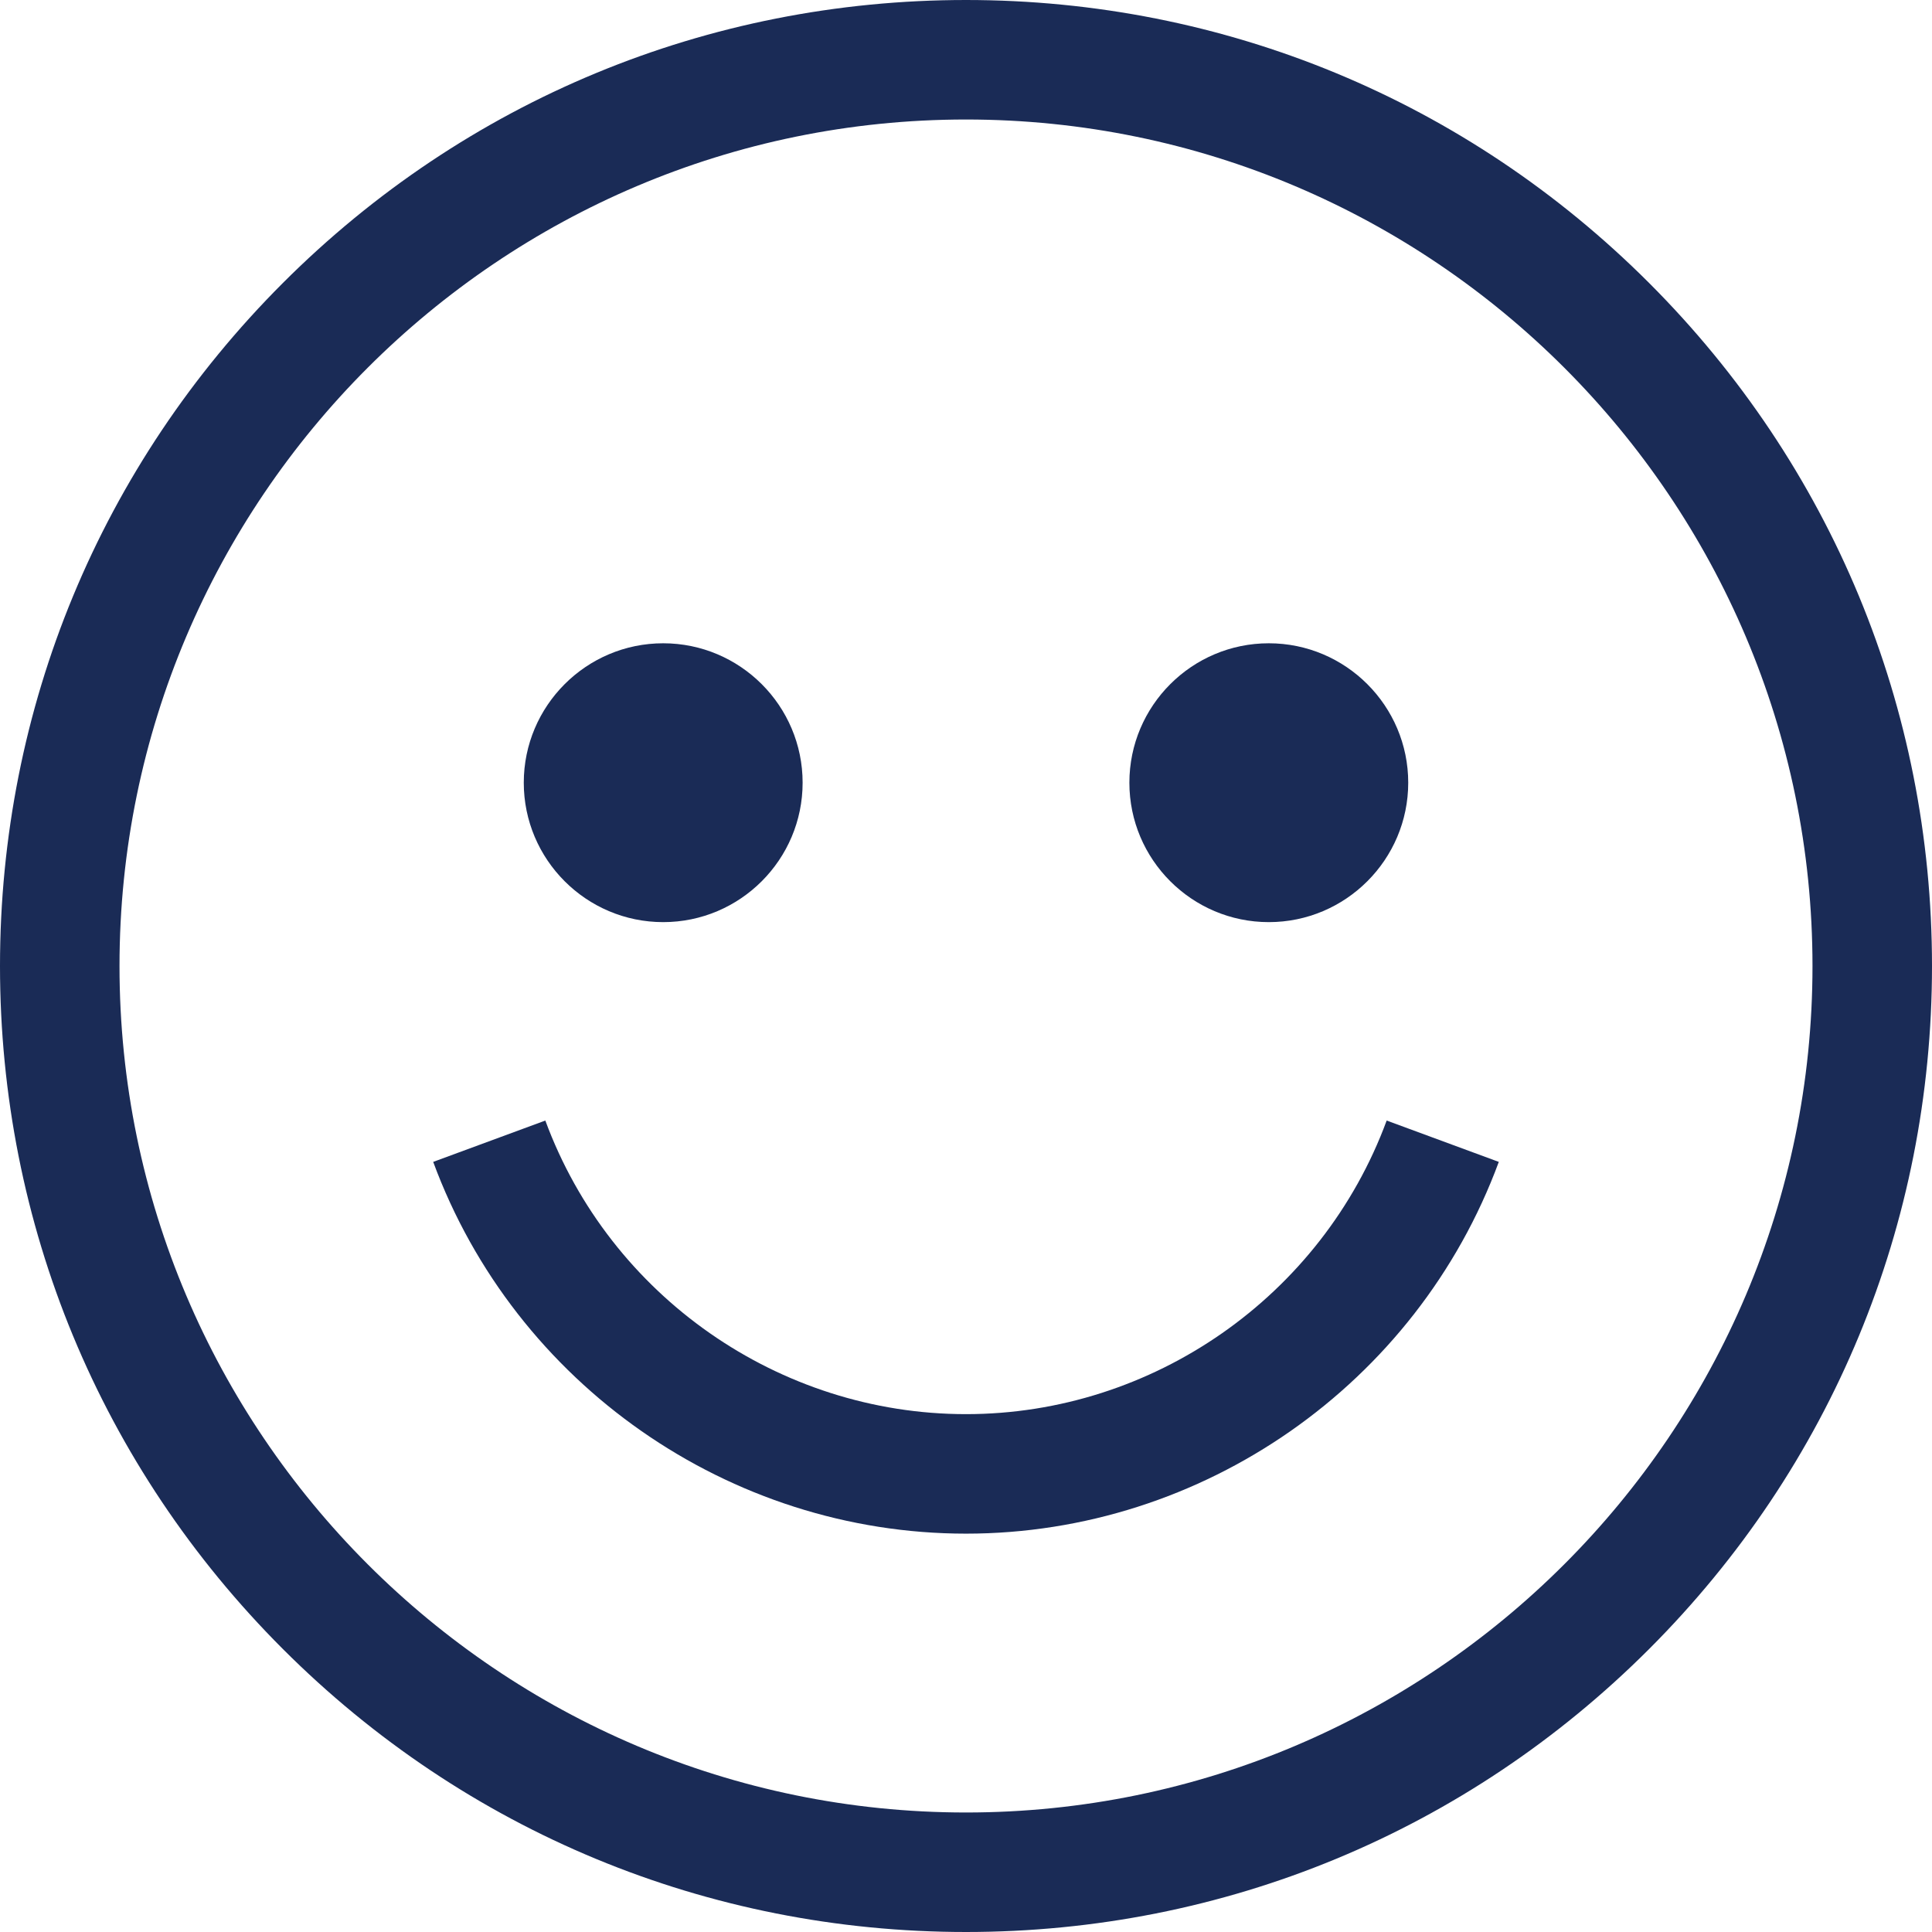
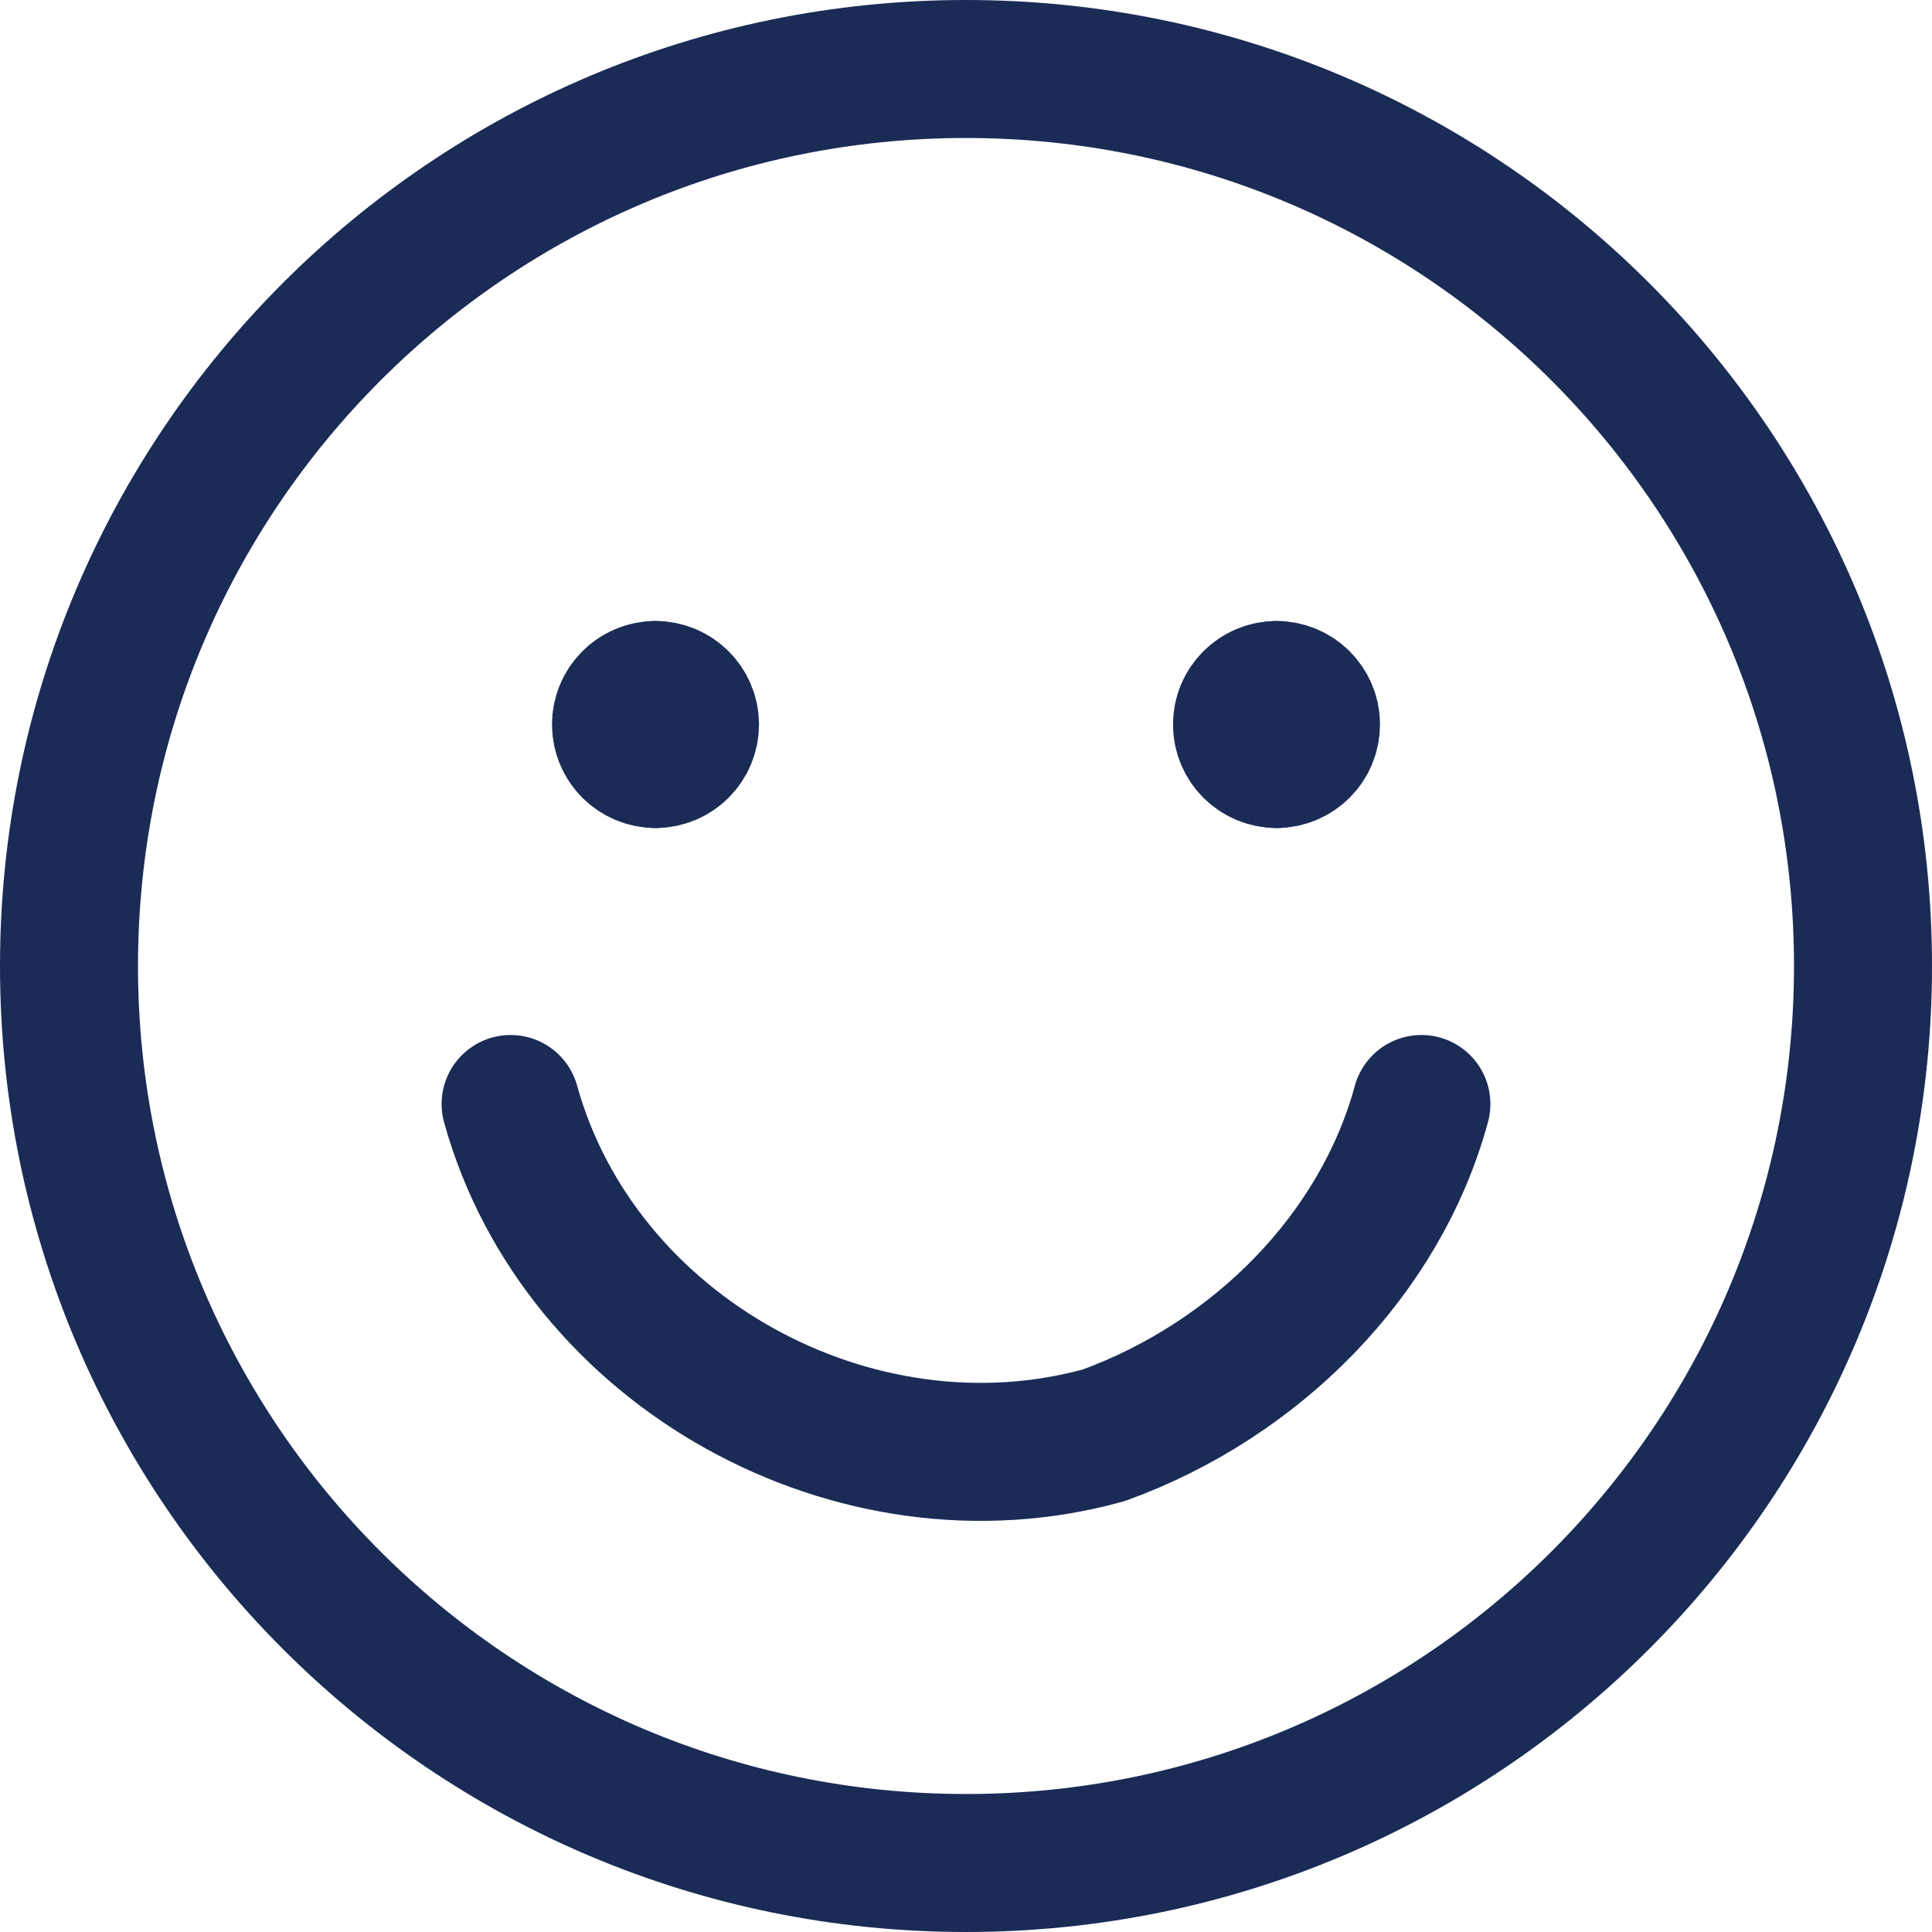
- <svg xmlns="http://www.w3.org/2000/svg" fill="#1A2B56" height="30px" width="30px" version="1.1" id="Layer_1" viewBox="0 0 485 485" xml:space="preserve">
-   <g>
-     <path d="M413.974,71.026C368.171,25.225,307.274,0,242.5,0S116.829,25.225,71.026,71.026C25.225,116.829,0,177.726,0,242.5   s25.225,125.671,71.026,171.474C116.829,459.775,177.726,485,242.5,485s125.671-25.225,171.474-71.026   C459.775,368.171,485,307.274,485,242.5S459.775,116.829,413.974,71.026z M242.5,455C125.327,455,30,359.673,30,242.5   S125.327,30,242.5,30S455,125.327,455,242.5S359.673,455,242.5,455z" />
-     <path d="M318.514,231.486c19.299,0,35-15.701,35-35s-15.701-35-35-35s-35,15.701-35,35S299.215,231.486,318.514,231.486z" />
-     <path d="M166.486,231.486c19.299,0,35-15.701,35-35s-15.701-35-35-35s-35,15.701-35,35S147.188,231.486,166.486,231.486z" />
-     <path d="M242.5,355c-46.911,0-89.35-29.619-105.604-73.703l-28.148,10.378C129.329,347.496,183.08,385,242.5,385   s113.171-37.504,133.752-93.325l-28.148-10.378C331.85,325.381,289.411,355,242.5,355z" />
+ <svg xmlns="http://www.w3.org/2000/svg" fill="none" viewBox="0 0 14 14" id="Happy-Face--Streamline-Core">
+   <g id="happy-face--smiley-chat-message-smile-emoji-face-satisfied">
+     <path id="Vector" stroke="#1A2B56" stroke-linecap="round" stroke-linejoin="round" d="M7 13.5c3.59 0 6.5 -2.91 6.5 -6.5C13.5 3.41 10.59 0.5 7 0.5 3.41 0.5 0.5 3.41 0.5 7c0 3.59 2.91 6.5 6.5 6.5Z" stroke-width="1" />
+     <path id="Vector_2" stroke="#1A2B56" stroke-linecap="round" stroke-linejoin="round" d="M3.7 8c0.5 1.8 2.5 2.9 4.3 2.4 1.1 -0.4 2 -1.3 2.3 -2.4" stroke-width="1" />
+     <g id="Group 623">
+       <path id="Vector_3" stroke="#1A2B56" stroke-linecap="round" stroke-linejoin="round" d="M4.75 5.5c-0.138 0 -0.25 -0.112 -0.25 -0.25S4.612 5 4.75 5" stroke-width="1" />
+       <path id="Vector_4" stroke="#1A2B56" stroke-linecap="round" stroke-linejoin="round" d="M4.75 5.5c0.138 0 0.25 -0.112 0.25 -0.25S4.888 5 4.75 5" stroke-width="1" />
+     </g>
+     <g id="Group 624">
+       <path id="Vector_5" stroke="#1A2B56" stroke-linecap="round" stroke-linejoin="round" d="M9.25 5.5c-0.138 0 -0.25 -0.112 -0.25 -0.25S9.112 5 9.25 5" stroke-width="1" />
+       <path id="Vector_6" stroke="#1A2B56" stroke-linecap="round" stroke-linejoin="round" d="M9.25 5.5c0.138 0 0.25 -0.112 0.25 -0.25S9.388 5 9.25 5" stroke-width="1" />
+     </g>
  </g>
</svg>
